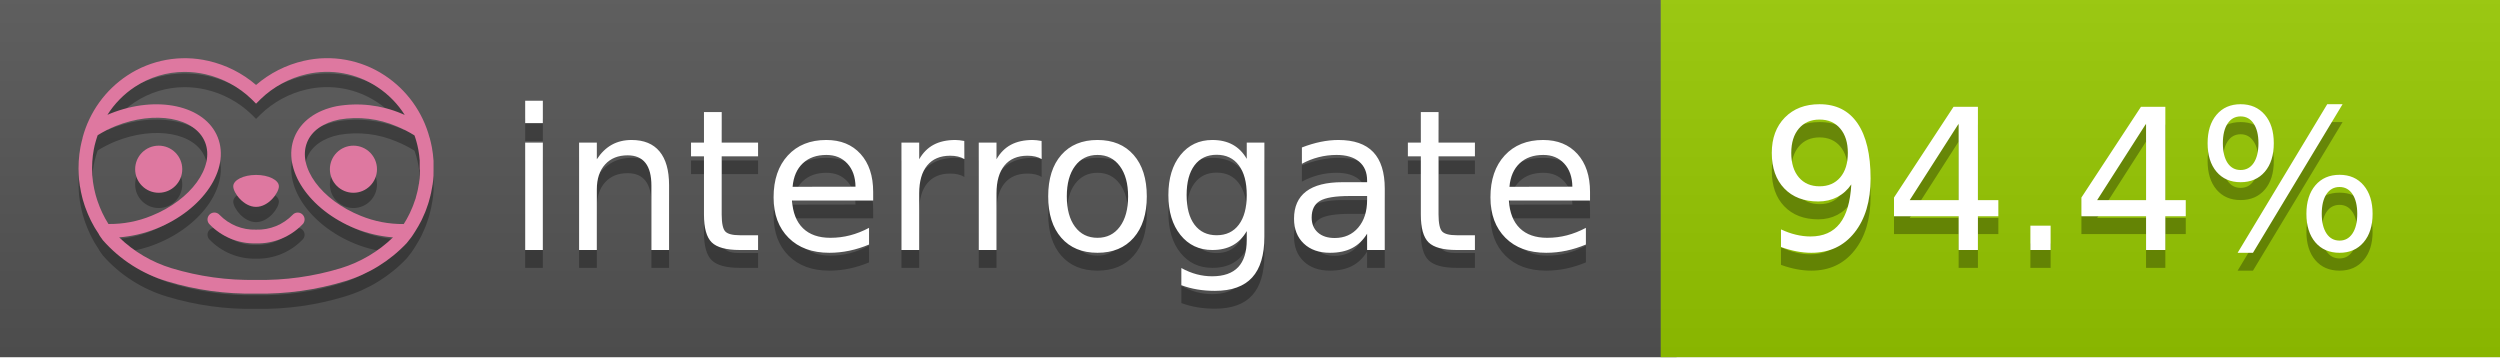
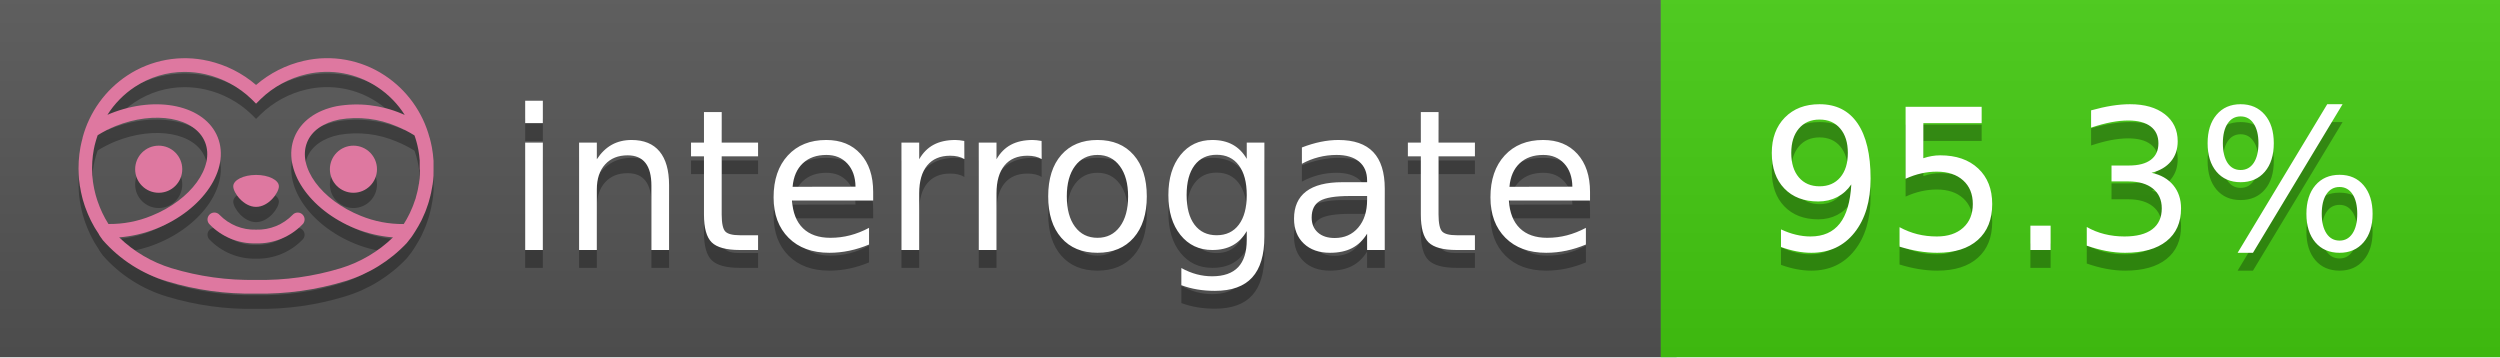
<svg xmlns="http://www.w3.org/2000/svg" width="140" height="20" viewBox="0 0 140 20" version="1.1" xml:space="preserve" style="fill-rule:evenodd;clip-rule:evenodd;stroke-linejoin:round;stroke-miterlimit:2;">
  <g transform="matrix(1,0,0,1,22,0)">
    <g id="backgrounds" transform="matrix(1.32789,0,0,1,-22.3892,0)">
      <rect x="0" y="0" width="71" height="20" style="fill:rgb(85,85,85);" />
    </g>
-     <rect x="71" y="0" width="47" height="20" data-interrogate="color" style="fill:#97CA00" />
+     <rect x="71" y="0" width="47" height="20" data-interrogate="color" style="fill:#4c1" />
    <g transform="matrix(1.19746,0,0,1,-22.3744,-4.85723e-16)">
      <rect x="0" y="0" width="118" height="20" style="fill:url(#_Linear1);" />
    </g>
  </g>
  <g fill="#fff" text-anchor="middle" font-family="DejaVu Sans,Verdana,Geneva,sans-serif" font-size="110">
    <text x="590" y="150" fill="#010101" fill-opacity=".3" transform="scale(.1)" textLength="610">interrogate</text>
    <text x="590" y="140" transform="scale(.1)" textLength="610">interrogate</text>
-     <text x="1160" y="150" fill="#010101" fill-opacity=".3" transform="scale(.1)" textLength="370" data-interrogate="result">94.4%</text>
-     <text x="1160" y="140" transform="scale(.1)" textLength="370" data-interrogate="result">94.4%</text>
+     <text x="1160" y="150" fill="#010101" fill-opacity=".3" transform="scale(.1)" textLength="370" data-interrogate="result">95.3%</text>
+     <text x="1160" y="140" transform="scale(.1)" textLength="370" data-interrogate="result">95.3%</text>
  </g>
  <g id="logo-shadow" transform="matrix(0.854876,0,0,0.854876,-6.73514,1.732)">
    <g transform="matrix(0.299012,0,0,0.299012,9.70229,-6.68582)">
      <path d="M50,64.25C52.76,64.25 55,61.13 55,59.75C55,58.37 52.76,57.25 50,57.25C47.24,57.25 45,58.37 45,59.75C45,61.13 47.24,64.25 50,64.25Z" style="fill:rgb(1,1,1);fill-opacity:0.3;fill-rule:nonzero;" />
    </g>
    <g transform="matrix(0.299012,0,0,0.299012,9.70229,-6.68582)">
      <path d="M88,49.05C86.506,43.475 83.018,38.638 78.2,35.46C72.969,32.002 66.539,30.844 60.43,32.26C56.576,33.145 52.995,34.958 50,37.54C46.998,34.958 43.411,33.149 39.55,32.27C33.441,30.853 27.011,32.011 21.78,35.47C16.97,38.652 13.489,43.489 12,49.06L12,49.13C11.82,49.79 11.66,50.46 11.53,51.13C11.146,53.207 11.021,55.323 11.16,57.43C11.16,58.03 11.26,58.63 11.34,59.23C11.34,59.51 11.43,59.79 11.48,60.07C11.53,60.35 11.58,60.68 11.64,60.98C11.7,61.28 11.8,61.69 11.89,62.05C11.98,62.41 11.99,62.47 12.05,62.68C12.16,63.07 12.28,63.46 12.41,63.84L12.58,64.34C12.72,64.74 12.88,65.14 13.04,65.53L13.23,65.98C13.403,66.373 13.583,66.767 13.77,67.16L13.99,67.59C14.19,67.97 14.39,68.35 14.61,68.73L14.87,69.15C15.1,69.52 15.33,69.89 15.58,70.26L15.58,70.32L15.99,70.93C16.14,71.14 16.29,71.36 16.45,71.57C20.206,75.83 25.086,78.95 30.53,80.57C36.839,82.48 43.41,83.385 50,83.25C56.599,83.374 63.177,82.456 69.49,80.53C74.644,78.978 79.303,76.102 83,72.19C83.34,71.78 83.65,71.35 84,70.92L84.18,70.66L84.33,70.44L84.41,70.32C84.55,70.12 84.67,69.9 84.81,69.7C85.07,69.3 85.32,68.89 85.55,68.48C85.78,68.07 86.02,67.65 86.23,67.22C86.31,67.05 86.39,66.88 86.47,66.7C86.67,66.28 86.85,65.87 87.03,65.44L87.23,64.92C87.397,64.487 87.55,64.05 87.69,63.61L87.85,63.09C87.98,62.64 88.1,62.19 88.21,61.74C88.21,61.57 88.3,61.39 88.33,61.22C88.43,60.75 88.52,60.22 88.6,59.79C88.6,59.64 88.66,59.49 88.68,59.33C88.77,58.71 88.84,58.08 88.88,57.45L88.88,54.17C88.817,53.164 88.693,52.162 88.51,51.17C88.38,50.5 88.23,49.84 88.05,49.17L88,49.05ZM85.89,56.44L85.89,57.23C85.89,57.78 85.79,58.32 85.72,58.86C85.72,59.01 85.72,59.15 85.65,59.3C85.59,59.7 85.51,60.11 85.43,60.51L85.32,60.99C85.23,61.38 85.12,61.77 85.01,62.16C85.01,62.31 84.93,62.46 84.88,62.6C84.74,63.04 84.59,63.47 84.42,63.9L84.27,64.28C84.1,64.71 83.91,65.14 83.71,65.56C83.51,65.98 83.43,66.12 83.28,66.4L83.01,66.91C82.83,67.223 82.643,67.537 82.45,67.85L82.35,68.01C79.121,68.047 75.918,67.434 72.93,66.21C64.27,62.74 59,55.52 61.18,50.11C62.18,47.6 64.7,45.82 68.26,45.11C72.489,44.395 76.835,44.908 80.78,46.59C82.141,47.144 83.453,47.813 84.7,48.59C84.76,48.76 84.82,48.93 84.88,49.1C84.94,49.27 85.05,49.63 85.12,49.9C85.28,50.5 85.44,51.1 85.55,51.73C85.691,52.507 85.792,53.292 85.85,54.08L85.85,55.89C85.85,56.12 85.91,56.25 85.91,56.45L85.89,56.44ZM17.66,68C16.668,66.435 15.869,64.756 15.28,63L15.17,62.68C15.06,62.35 14.96,62.01 14.87,61.68C14.823,61.493 14.777,61.31 14.73,61.13C14.66,60.84 14.59,60.55 14.53,60.27C14.47,59.99 14.43,59.72 14.38,59.44C14.33,59.16 14.3,59 14.27,58.78C14.2,58.27 14.15,57.78 14.11,57.23L14.11,57.03C14.008,55.236 14.122,53.437 14.45,51.67C14.56,51.06 14.71,50.46 14.88,49.87C14.96,49.59 15.04,49.32 15.13,49.05C15.22,48.78 15.24,48.72 15.3,48.55C16.548,47.774 17.859,47.105 19.22,46.55C27.86,43.09 36.65,44.67 38.82,50.08C40.99,55.49 35.73,62.74 27.09,66.2C24.101,67.431 20.893,68.043 17.66,68ZM68.57,77.68C62.554,79.508 56.287,80.376 50,80.25C43.737,80.37 37.495,79.506 31.5,77.69C27.185,76.38 23.243,74.062 20,70.93C22.815,70.706 25.58,70.055 28.2,69C38.37,64.92 44.39,56 41.6,49C38.81,42 28.27,39.72 18.1,43.8L17.43,44.09C18.973,41.648 21.019,39.561 23.43,37.97C26.671,35.824 30.473,34.68 34.36,34.68C35.884,34.681 37.404,34.852 38.89,35.19C42.694,36.049 46.191,37.935 49,40.64L50,41.64L51,40.64C53.797,37.937 57.279,36.049 61.07,35.18C66.402,33.947 72.014,34.968 76.57,38C78.98,39.588 81.026,41.671 82.57,44.11L81.9,43.82C77.409,41.921 72.464,41.355 67.66,42.19C63.08,43.12 59.79,45.54 58.39,49.02C55.6,55.97 61.62,64.94 71.79,69.02C74.414,70.07 77.182,70.714 80,70.93C76.776,74.05 72.859,76.363 68.57,77.68Z" style="fill:rgb(1,1,1);fill-opacity:0.3;fill-rule:nonzero;" />
    </g>
    <g transform="matrix(0.299012,0,0,0.299012,9.70229,-6.68582)">
      <circle cx="71.33" cy="56" r="5.16" style="fill:rgb(1,1,1);fill-opacity:0.3;" />
    </g>
    <g transform="matrix(0.299012,0,0,0.299012,9.70229,-6.68582)">
      <circle cx="28.67" cy="56" r="5.16" style="fill:rgb(1,1,1);fill-opacity:0.3;" />
    </g>
    <g transform="matrix(0.299012,0,0,0.299012,9.70229,-6.68582)">
      <path d="M58,66C55.912,68.161 53.003,69.339 50,69.24C46.997,69.339 44.088,68.161 42,66C41.714,65.677 41.302,65.491 40.87,65.491C40.042,65.491 39.361,66.172 39.361,67C39.361,67.368 39.496,67.724 39.74,68C42.403,70.804 46.134,72.35 50,72.25C53.862,72.347 57.59,70.802 60.25,68C60.495,67.725 60.63,67.369 60.63,67C60.63,66.174 59.951,65.495 59.125,65.495C58.695,65.495 58.285,65.679 58,66Z" style="fill:rgb(1,1,1);fill-opacity:0.3;fill-rule:nonzero;" />
    </g>
  </g>
  <g id="logo-pink" transform="matrix(0.854876,0,0,0.854876,-6.73514,0.877124)">
    <g transform="matrix(0.299012,0,0,0.299012,9.70229,-6.68582)">
      <path d="M50,64.25C52.76,64.25 55,61.13 55,59.75C55,58.37 52.76,57.25 50,57.25C47.24,57.25 45,58.37 45,59.75C45,61.13 47.24,64.25 50,64.25Z" style="fill:rgb(222,120,160);fill-rule:nonzero;" />
    </g>
    <g transform="matrix(0.299012,0,0,0.299012,9.70229,-6.68582)">
      <path d="M88,49.05C86.506,43.475 83.018,38.638 78.2,35.46C72.969,32.002 66.539,30.844 60.43,32.26C56.576,33.145 52.995,34.958 50,37.54C46.998,34.958 43.411,33.149 39.55,32.27C33.441,30.853 27.011,32.011 21.78,35.47C16.97,38.652 13.489,43.489 12,49.06L12,49.13C11.82,49.79 11.66,50.46 11.53,51.13C11.146,53.207 11.021,55.323 11.16,57.43C11.16,58.03 11.26,58.63 11.34,59.23C11.34,59.51 11.43,59.79 11.48,60.07C11.53,60.35 11.58,60.68 11.64,60.98C11.7,61.28 11.8,61.69 11.89,62.05C11.98,62.41 11.99,62.47 12.05,62.68C12.16,63.07 12.28,63.46 12.41,63.84L12.58,64.34C12.72,64.74 12.88,65.14 13.04,65.53L13.23,65.98C13.403,66.373 13.583,66.767 13.77,67.16L13.99,67.59C14.19,67.97 14.39,68.35 14.61,68.73L14.87,69.15C15.1,69.52 15.33,69.89 15.58,70.26L15.58,70.32L15.99,70.93C16.14,71.14 16.29,71.36 16.45,71.57C20.206,75.83 25.086,78.95 30.53,80.57C36.839,82.48 43.41,83.385 50,83.25C56.599,83.374 63.177,82.456 69.49,80.53C74.644,78.978 79.303,76.102 83,72.19C83.34,71.78 83.65,71.35 84,70.92L84.18,70.66L84.33,70.44L84.41,70.32C84.55,70.12 84.67,69.9 84.81,69.7C85.07,69.3 85.32,68.89 85.55,68.48C85.78,68.07 86.02,67.65 86.23,67.22C86.31,67.05 86.39,66.88 86.47,66.7C86.67,66.28 86.85,65.87 87.03,65.44L87.23,64.92C87.397,64.487 87.55,64.05 87.69,63.61L87.85,63.09C87.98,62.64 88.1,62.19 88.21,61.74C88.21,61.57 88.3,61.39 88.33,61.22C88.43,60.75 88.52,60.22 88.6,59.79C88.6,59.64 88.66,59.49 88.68,59.33C88.77,58.71 88.84,58.08 88.88,57.45L88.88,54.17C88.817,53.164 88.693,52.162 88.51,51.17C88.38,50.5 88.23,49.84 88.05,49.17L88,49.05ZM85.89,56.44L85.89,57.23C85.89,57.78 85.79,58.32 85.72,58.86C85.72,59.01 85.72,59.15 85.65,59.3C85.59,59.7 85.51,60.11 85.43,60.51L85.32,60.99C85.23,61.38 85.12,61.77 85.01,62.16C85.01,62.31 84.93,62.46 84.88,62.6C84.74,63.04 84.59,63.47 84.42,63.9L84.27,64.28C84.1,64.71 83.91,65.14 83.71,65.56C83.51,65.98 83.43,66.12 83.28,66.4L83.01,66.91C82.83,67.223 82.643,67.537 82.45,67.85L82.35,68.01C79.121,68.047 75.918,67.434 72.93,66.21C64.27,62.74 59,55.52 61.18,50.11C62.18,47.6 64.7,45.82 68.26,45.11C72.489,44.395 76.835,44.908 80.78,46.59C82.141,47.144 83.453,47.813 84.7,48.59C84.76,48.76 84.82,48.93 84.88,49.1C84.94,49.27 85.05,49.63 85.12,49.9C85.28,50.5 85.44,51.1 85.55,51.73C85.691,52.507 85.792,53.292 85.85,54.08L85.85,55.89C85.85,56.12 85.91,56.25 85.91,56.45L85.89,56.44ZM17.66,68C16.668,66.435 15.869,64.756 15.28,63L15.17,62.68C15.06,62.35 14.96,62.01 14.87,61.68C14.823,61.493 14.777,61.31 14.73,61.13C14.66,60.84 14.59,60.55 14.53,60.27C14.47,59.99 14.43,59.72 14.38,59.44C14.33,59.16 14.3,59 14.27,58.78C14.2,58.27 14.15,57.78 14.11,57.23L14.11,57.03C14.008,55.236 14.122,53.437 14.45,51.67C14.56,51.06 14.71,50.46 14.88,49.87C14.96,49.59 15.04,49.32 15.13,49.05C15.22,48.78 15.24,48.72 15.3,48.55C16.548,47.774 17.859,47.105 19.22,46.55C27.86,43.09 36.65,44.67 38.82,50.08C40.99,55.49 35.73,62.74 27.09,66.2C24.101,67.431 20.893,68.043 17.66,68ZM68.57,77.68C62.554,79.508 56.287,80.376 50,80.25C43.737,80.37 37.495,79.506 31.5,77.69C27.185,76.38 23.243,74.062 20,70.93C22.815,70.706 25.58,70.055 28.2,69C38.37,64.92 44.39,56 41.6,49C38.81,42 28.27,39.72 18.1,43.8L17.43,44.09C18.973,41.648 21.019,39.561 23.43,37.97C26.671,35.824 30.473,34.68 34.36,34.68C35.884,34.681 37.404,34.852 38.89,35.19C42.694,36.049 46.191,37.935 49,40.64L50,41.64L51,40.64C53.797,37.937 57.279,36.049 61.07,35.18C66.402,33.947 72.014,34.968 76.57,38C78.98,39.588 81.026,41.671 82.57,44.11L81.9,43.82C77.409,41.921 72.464,41.355 67.66,42.19C63.08,43.12 59.79,45.54 58.39,49.02C55.6,55.97 61.62,64.94 71.79,69.02C74.414,70.07 77.182,70.714 80,70.93C76.776,74.05 72.859,76.363 68.57,77.68Z" style="fill:rgb(222,120,160);fill-rule:nonzero;" />
    </g>
    <g transform="matrix(0.299012,0,0,0.299012,9.70229,-6.68582)">
      <circle cx="71.33" cy="56" r="5.16" style="fill:rgb(222,120,160);" />
    </g>
    <g transform="matrix(0.299012,0,0,0.299012,9.70229,-6.68582)">
      <circle cx="28.67" cy="56" r="5.16" style="fill:rgb(222,120,160);" />
    </g>
    <g transform="matrix(0.299012,0,0,0.299012,9.70229,-6.68582)">
      <path d="M58,66C55.912,68.161 53.003,69.339 50,69.24C46.997,69.339 44.088,68.161 42,66C41.714,65.677 41.302,65.491 40.87,65.491C40.042,65.491 39.361,66.172 39.361,67C39.361,67.368 39.496,67.724 39.74,68C42.403,70.804 46.134,72.35 50,72.25C53.862,72.347 57.59,70.802 60.25,68C60.495,67.725 60.63,67.369 60.63,67C60.63,66.174 59.951,65.495 59.125,65.495C58.695,65.495 58.285,65.679 58,66Z" style="fill:rgb(222,120,160);fill-rule:nonzero;" />
    </g>
  </g>
  <defs>
    <linearGradient id="_Linear1" x1="0" y1="0" x2="1" y2="0" gradientUnits="userSpaceOnUse" gradientTransform="matrix(1.22465e-15,20,-20,1.22465e-15,0,0)">
      <stop offset="0" style="stop-color:rgb(187,187,187);stop-opacity:0.1" />
      <stop offset="1" style="stop-color:black;stop-opacity:0.1" />
    </linearGradient>
  </defs>
</svg>
